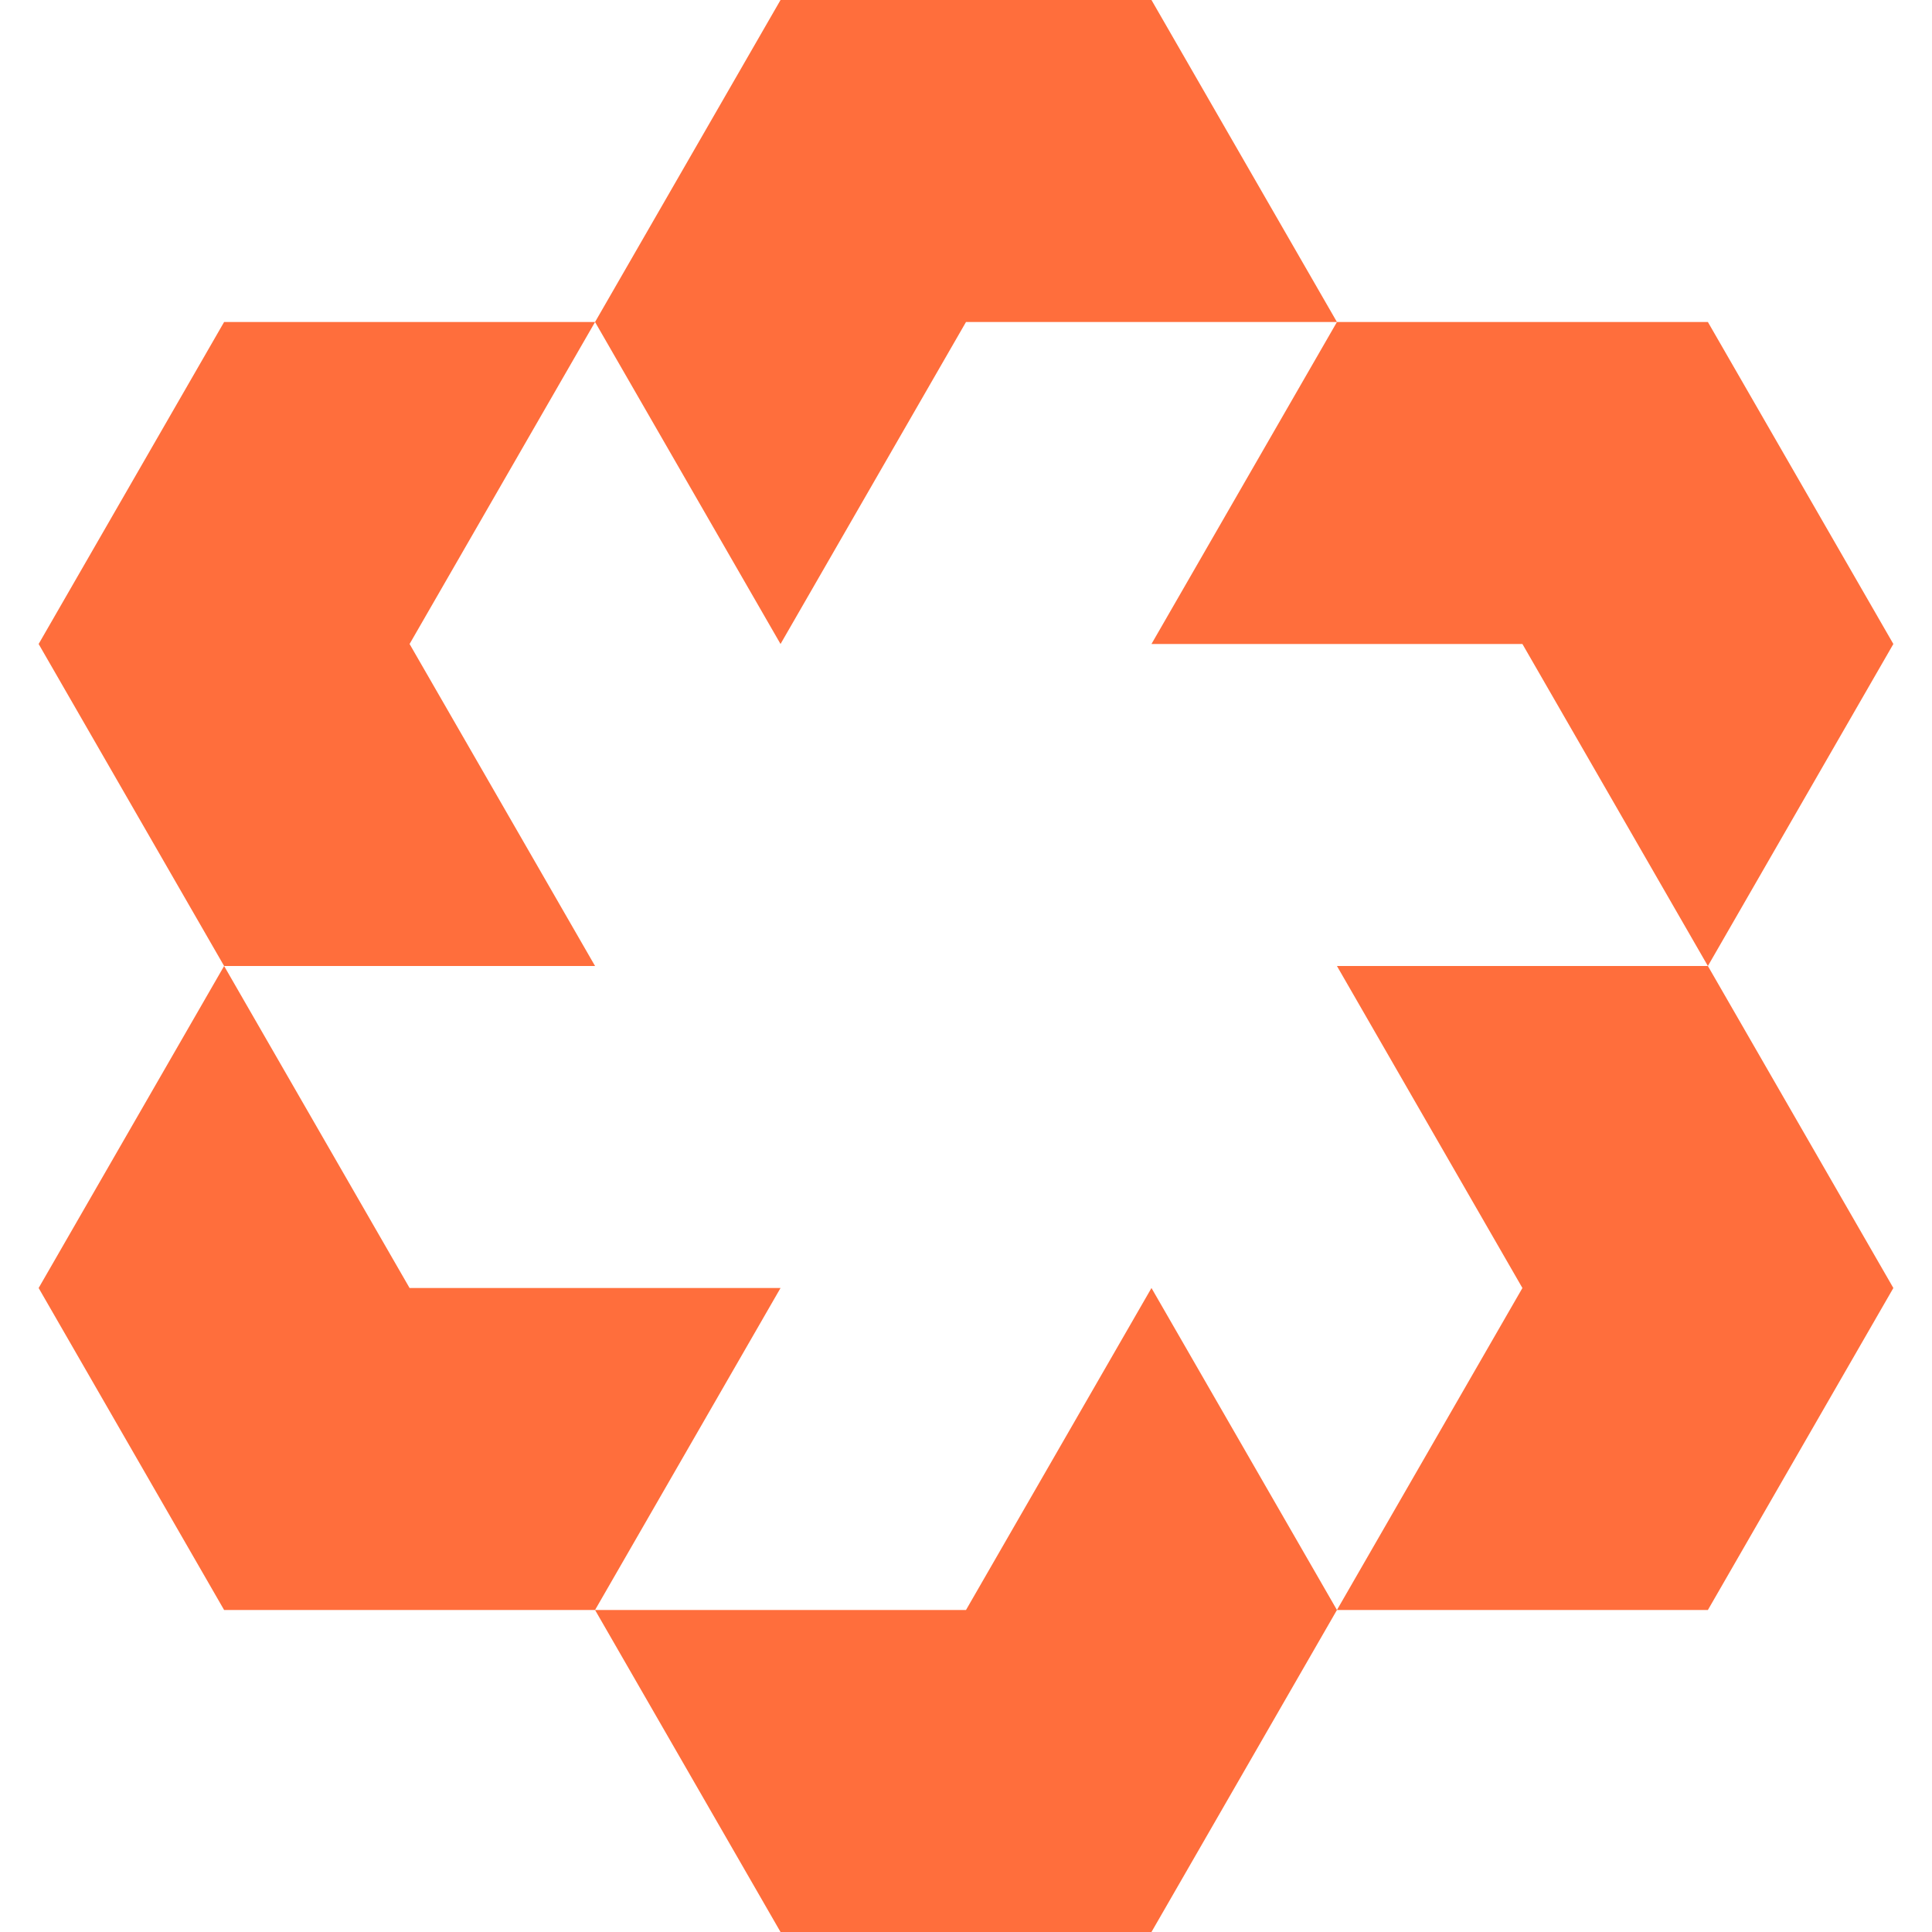
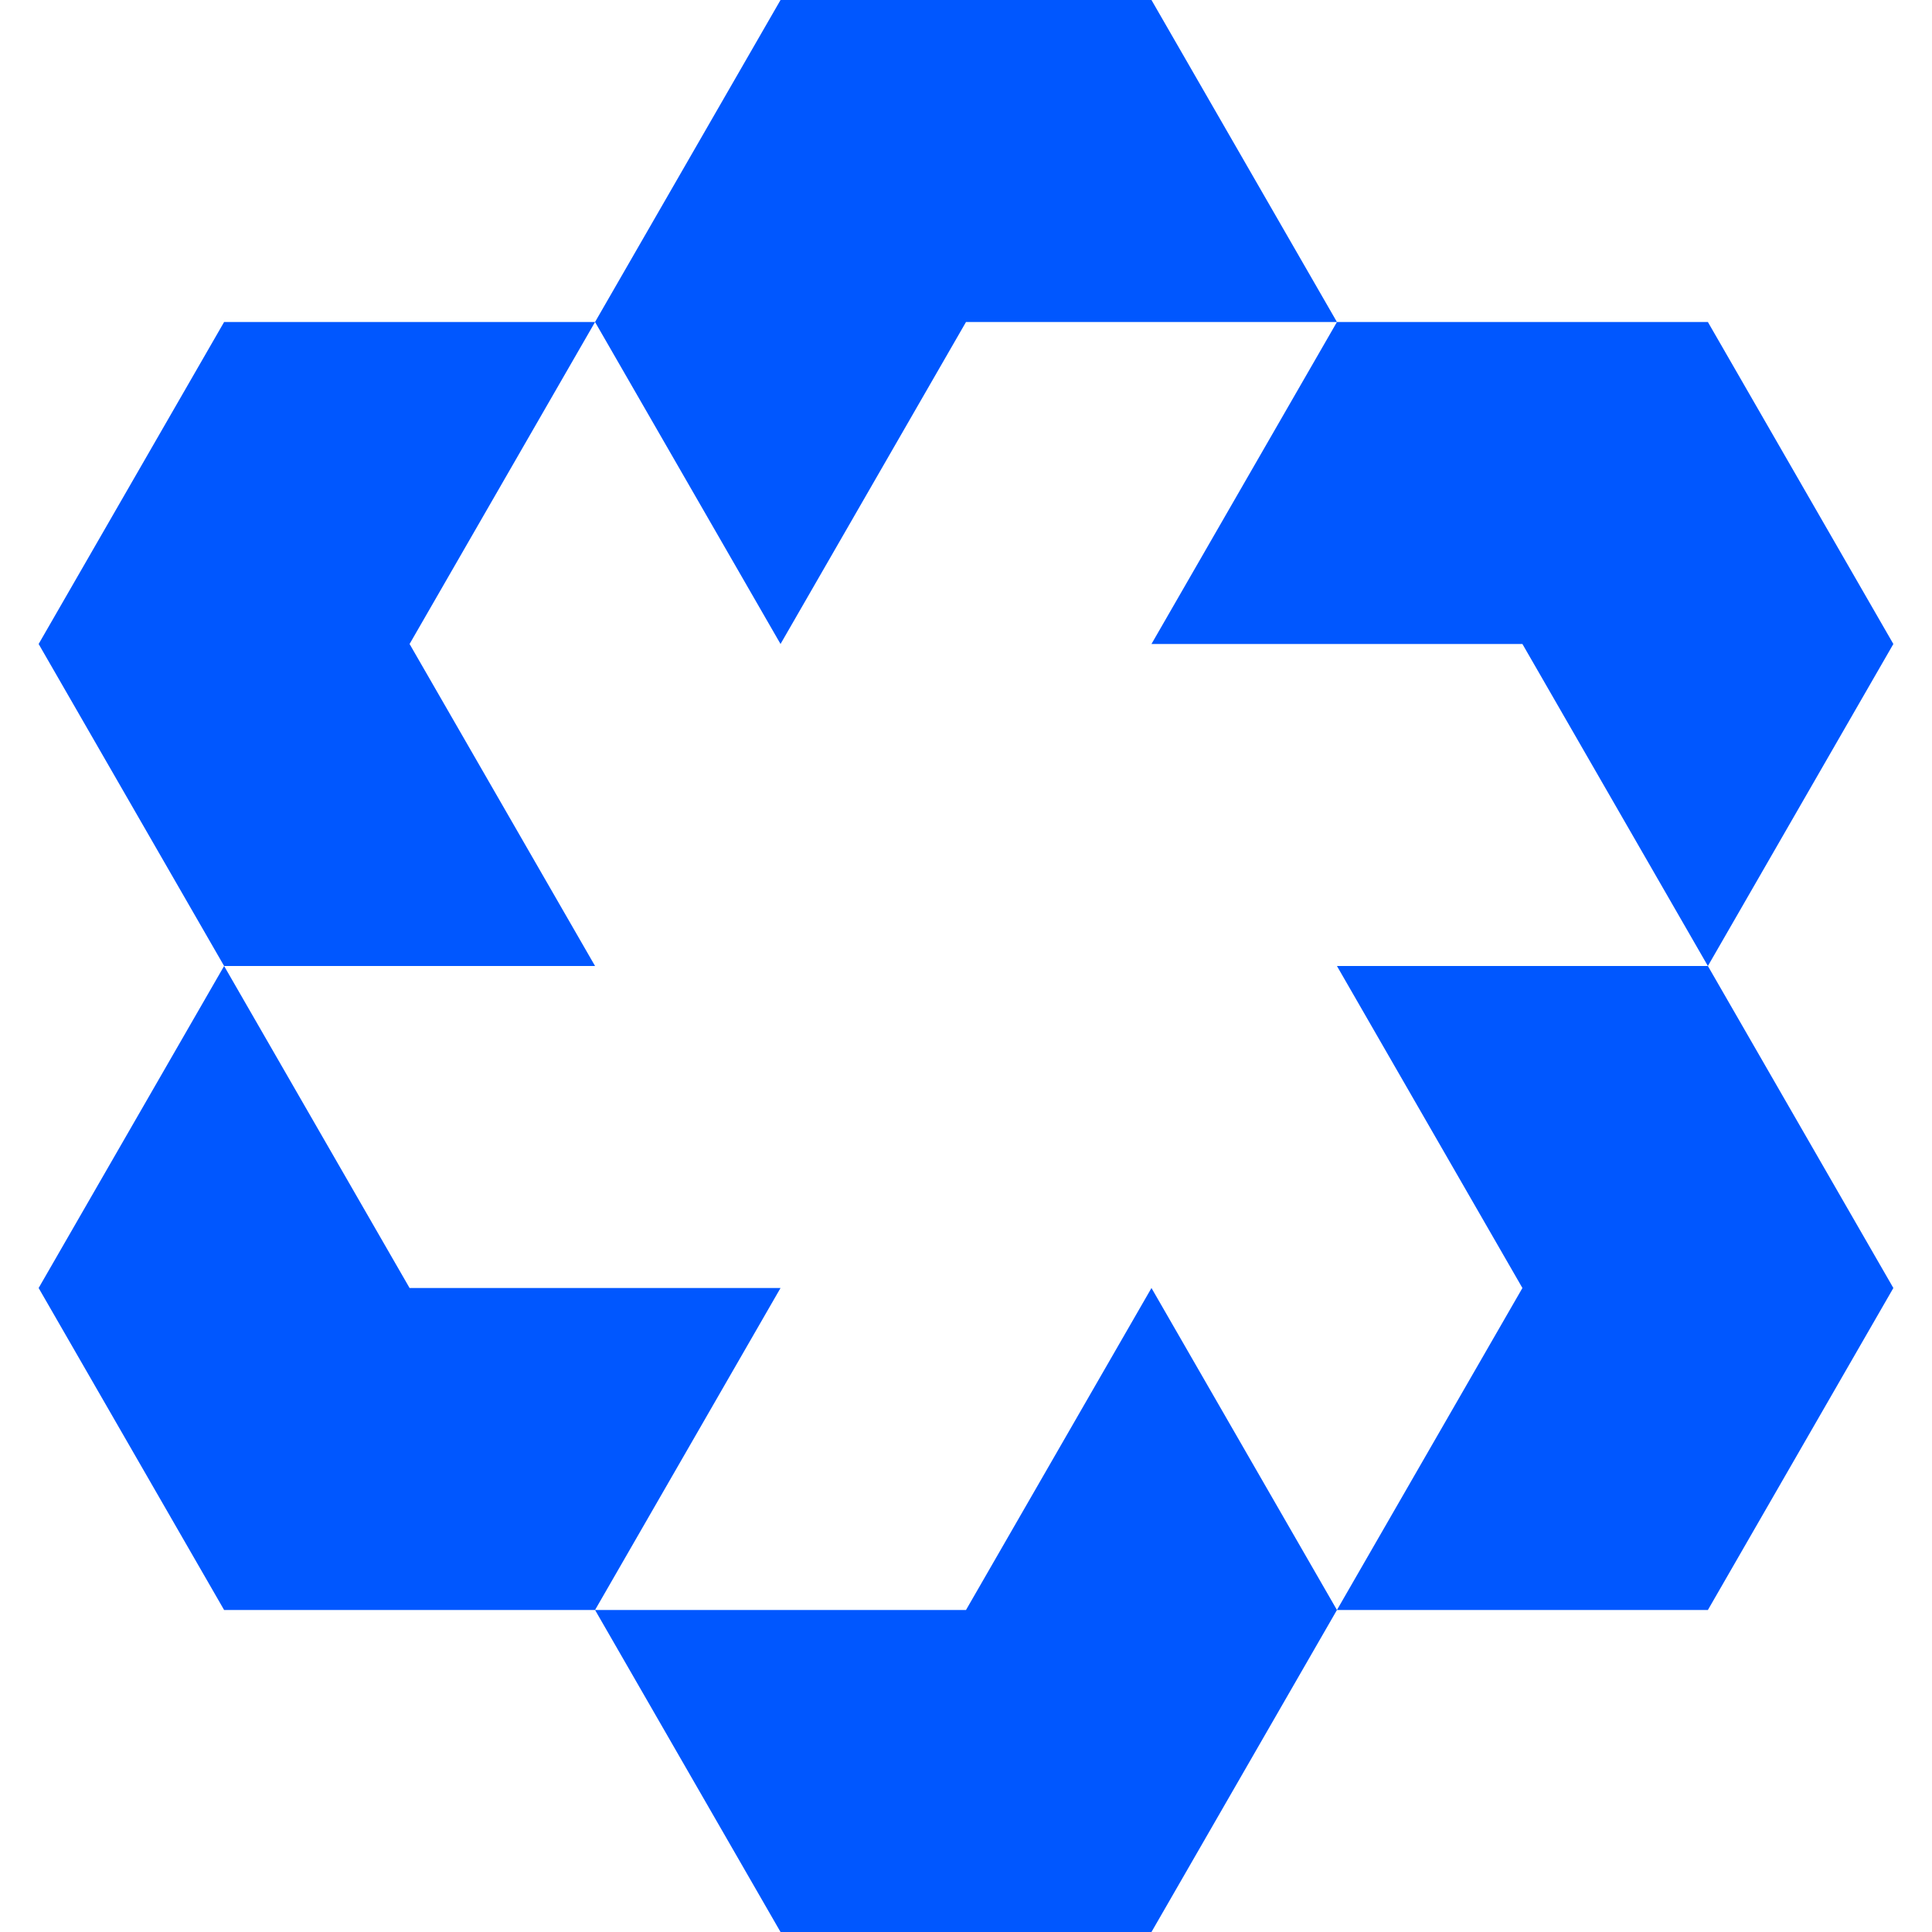
<svg xmlns="http://www.w3.org/2000/svg" width="100" height="100" viewBox="0 0 100 100" fill="none">
-   <path d="M98 33.333L88.4 50L78.8 33.333H59.6L69.2 16.667H88.4L98 33.333Z" fill="#FF6E3C" />
-   <path d="M88.4 83.333H69.2L78.8 66.667L69.2 50H88.4L98 66.667L88.4 83.333Z" fill="#FF6E3C" />
-   <path d="M69.2 83.333L59.6 66.667L50 83.333H30.8L40.4 100H59.6L69.2 83.333Z" fill="#FF6E3C" />
-   <path d="M2 66.667L11.6 50L21.2 66.667H40.4L30.8 83.333H11.6L2 66.667Z" fill="#FF6E3C" />
-   <path d="M11.6 50H30.8L21.2 33.333L30.8 16.667H11.6L2 33.333L11.6 50Z" fill="#FF6E3C" />
-   <path d="M30.8 16.667L40.4 33.333L50 16.667H69.2L59.6 0H40.4L30.8 16.667Z" fill="#FF6E3C" />
+   <path d="M98 33.333L88.4 50L78.8 33.333H59.6L69.2 16.667H88.4L98 33.333Z" fill="#0057ff" stroke="1" />
+   <path d="M88.4 83.333H69.2L78.8 66.667L69.2 50H88.4L98 66.667L88.4 83.333Z" fill="#0057ff" />
+   <path d="M69.2 83.333L59.6 66.667L50 83.333H30.8L40.4 100H59.6L69.2 83.333Z" fill="#0057ff" />
+   <path d="M2 66.667L11.6 50L21.2 66.667H40.4L30.8 83.333H11.6L2 66.667Z" fill="#0057ff" />
+   <path d="M11.6 50H30.8L21.2 33.333L30.8 16.667H11.6L2 33.333L11.6 50Z" fill="#0057ff" />
+   <path d="M30.8 16.667L40.4 33.333L50 16.667H69.2L59.6 0H40.4L30.8 16.667Z" fill="#0057ff" />
</svg>
